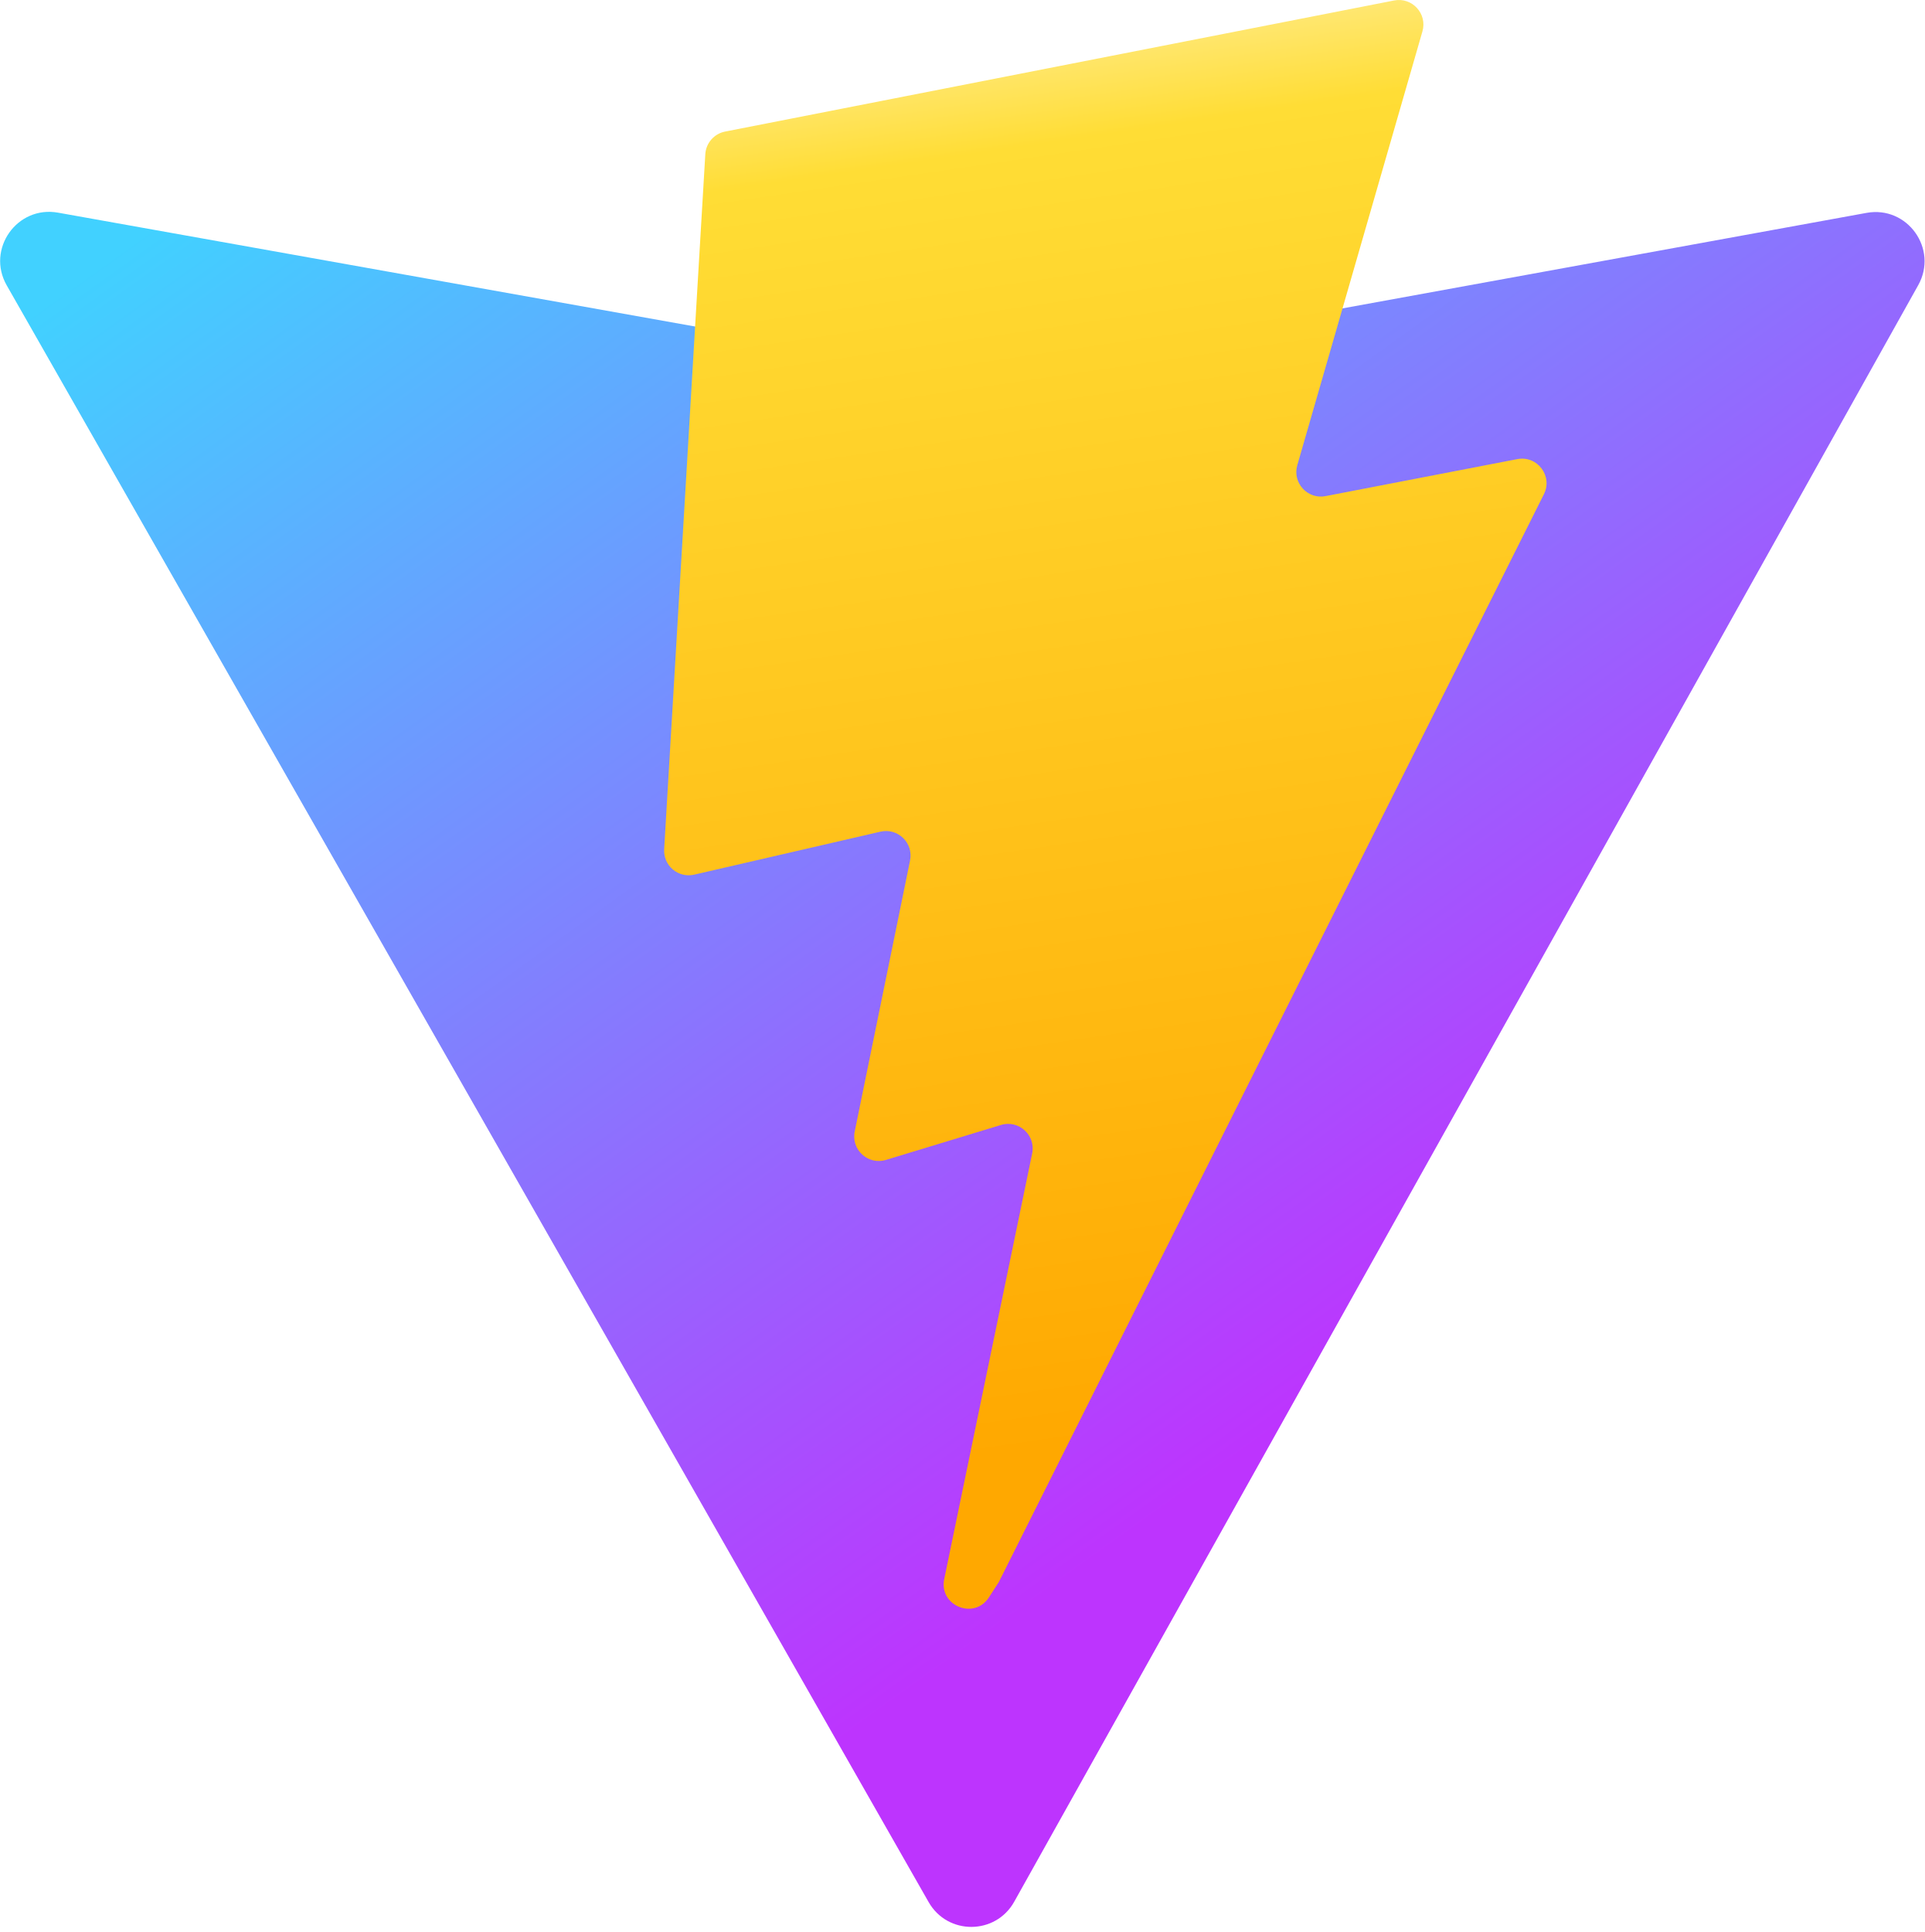
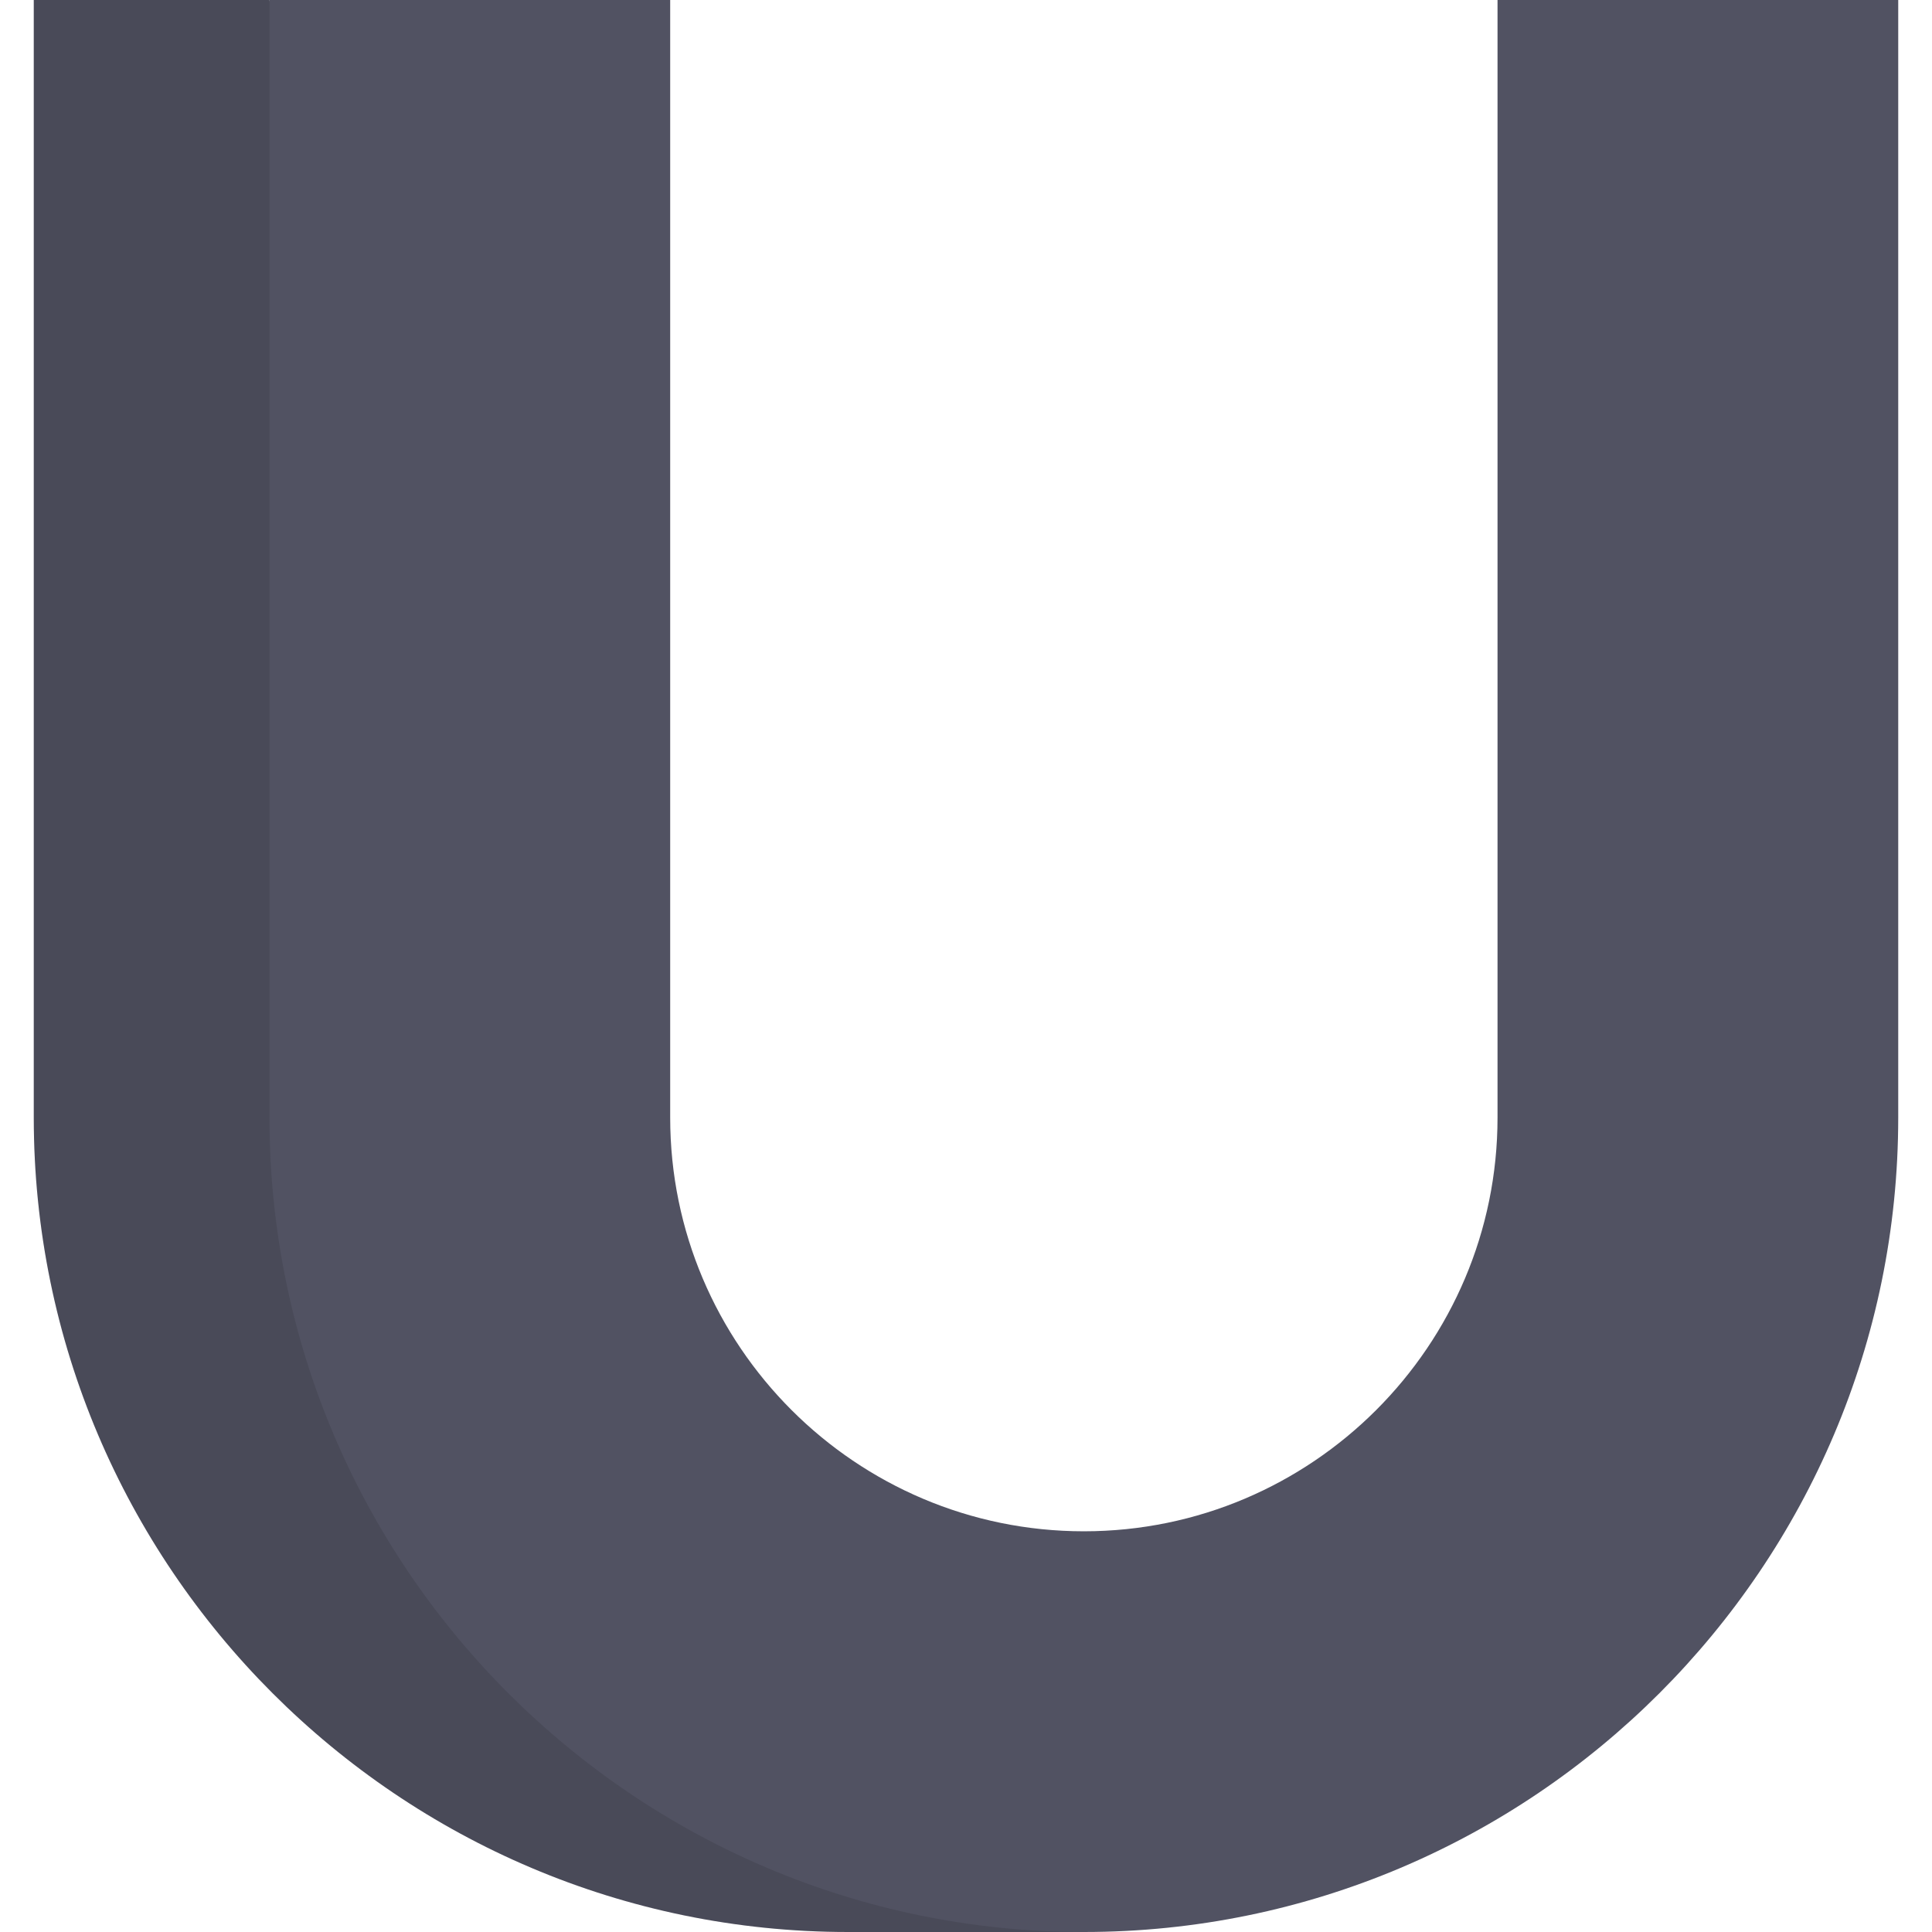
- <svg xmlns="http://www.w3.org/2000/svg" aria-hidden="true" role="img" class="iconify iconify--logos" width="31.88" height="32" preserveAspectRatio="xMidYMid meet" viewBox="0 0 256 257">
-   <defs>
-     <linearGradient id="IconifyId1813088fe1fbc01fb466" x1="-.828%" x2="57.636%" y1="7.652%" y2="78.411%">
-       <stop offset="0%" stop-color="#41D1FF" />
-       <stop offset="100%" stop-color="#BD34FE" />
-     </linearGradient>
-     <linearGradient id="IconifyId1813088fe1fbc01fb467" x1="43.376%" x2="50.316%" y1="2.242%" y2="89.03%">
-       <stop offset="0%" stop-color="#FFEA83" />
-       <stop offset="8.333%" stop-color="#FFDD35" />
-       <stop offset="100%" stop-color="#FFA800" />
-     </linearGradient>
-   </defs>
-   <path fill="url(#IconifyId1813088fe1fbc01fb466)" d="M255.153 37.938L134.897 252.976c-2.483 4.44-8.862 4.466-11.382.048L.875 37.958c-2.746-4.814 1.371-10.646 6.827-9.67l120.385 21.517a6.537 6.537 0 0 0 2.322-.004l117.867-21.483c5.438-.991 9.574 4.796 6.877 9.62Z" />
-   <path fill="url(#IconifyId1813088fe1fbc01fb467)" d="M185.432.063L96.44 17.501a3.268 3.268 0 0 0-2.634 3.014l-5.474 92.456a3.268 3.268 0 0 0 3.997 3.378l24.777-5.718c2.318-.535 4.413 1.507 3.936 3.838l-7.361 36.047c-.495 2.426 1.782 4.5 4.151 3.78l15.304-4.649c2.372-.72 4.652 1.36 4.15 3.788l-11.698 56.621c-.732 3.542 3.979 5.473 5.943 2.437l1.313-2.028l72.516-144.72c1.215-2.423-.88-5.186-3.54-4.672l-25.505 4.922c-2.396.462-4.435-1.77-3.759-4.114l16.646-57.705c.677-2.35-1.37-4.583-3.769-4.113Z" />
+ <svg xmlns="http://www.w3.org/2000/svg" height="800px" width="800px" version="1.1" id="Layer_1" viewBox="0 0 512 512" xml:space="preserve">
+   <path style="fill:#515262;" d="M224.768,405.81c-60.448,0-109.627-49.178-109.627-109.627L71.416,0H8.951v296.183  C8.951,415.185,105.766,512,224.768,512h62.465L224.768,405.81z" />
+   <g style="opacity:0.1;">
+     <path d="M224.768,405.81c-60.448,0-109.627-49.178-109.627-109.627L71.416,0H8.951v296.183C8.951,415.185,105.766,512,224.768,512   h62.465L224.768,405.81z" />
+   </g>
+   <path style="fill:#515262;" d="M287.232,512c-119.001,0-215.816-96.815-215.816-215.817V0h106.19v296.183  c0,60.448,49.178,109.627,109.627,109.627s109.627-49.178,109.627-109.627V0h106.19v296.183  C503.049,415.185,406.234,512,287.232,512z" />
</svg>
